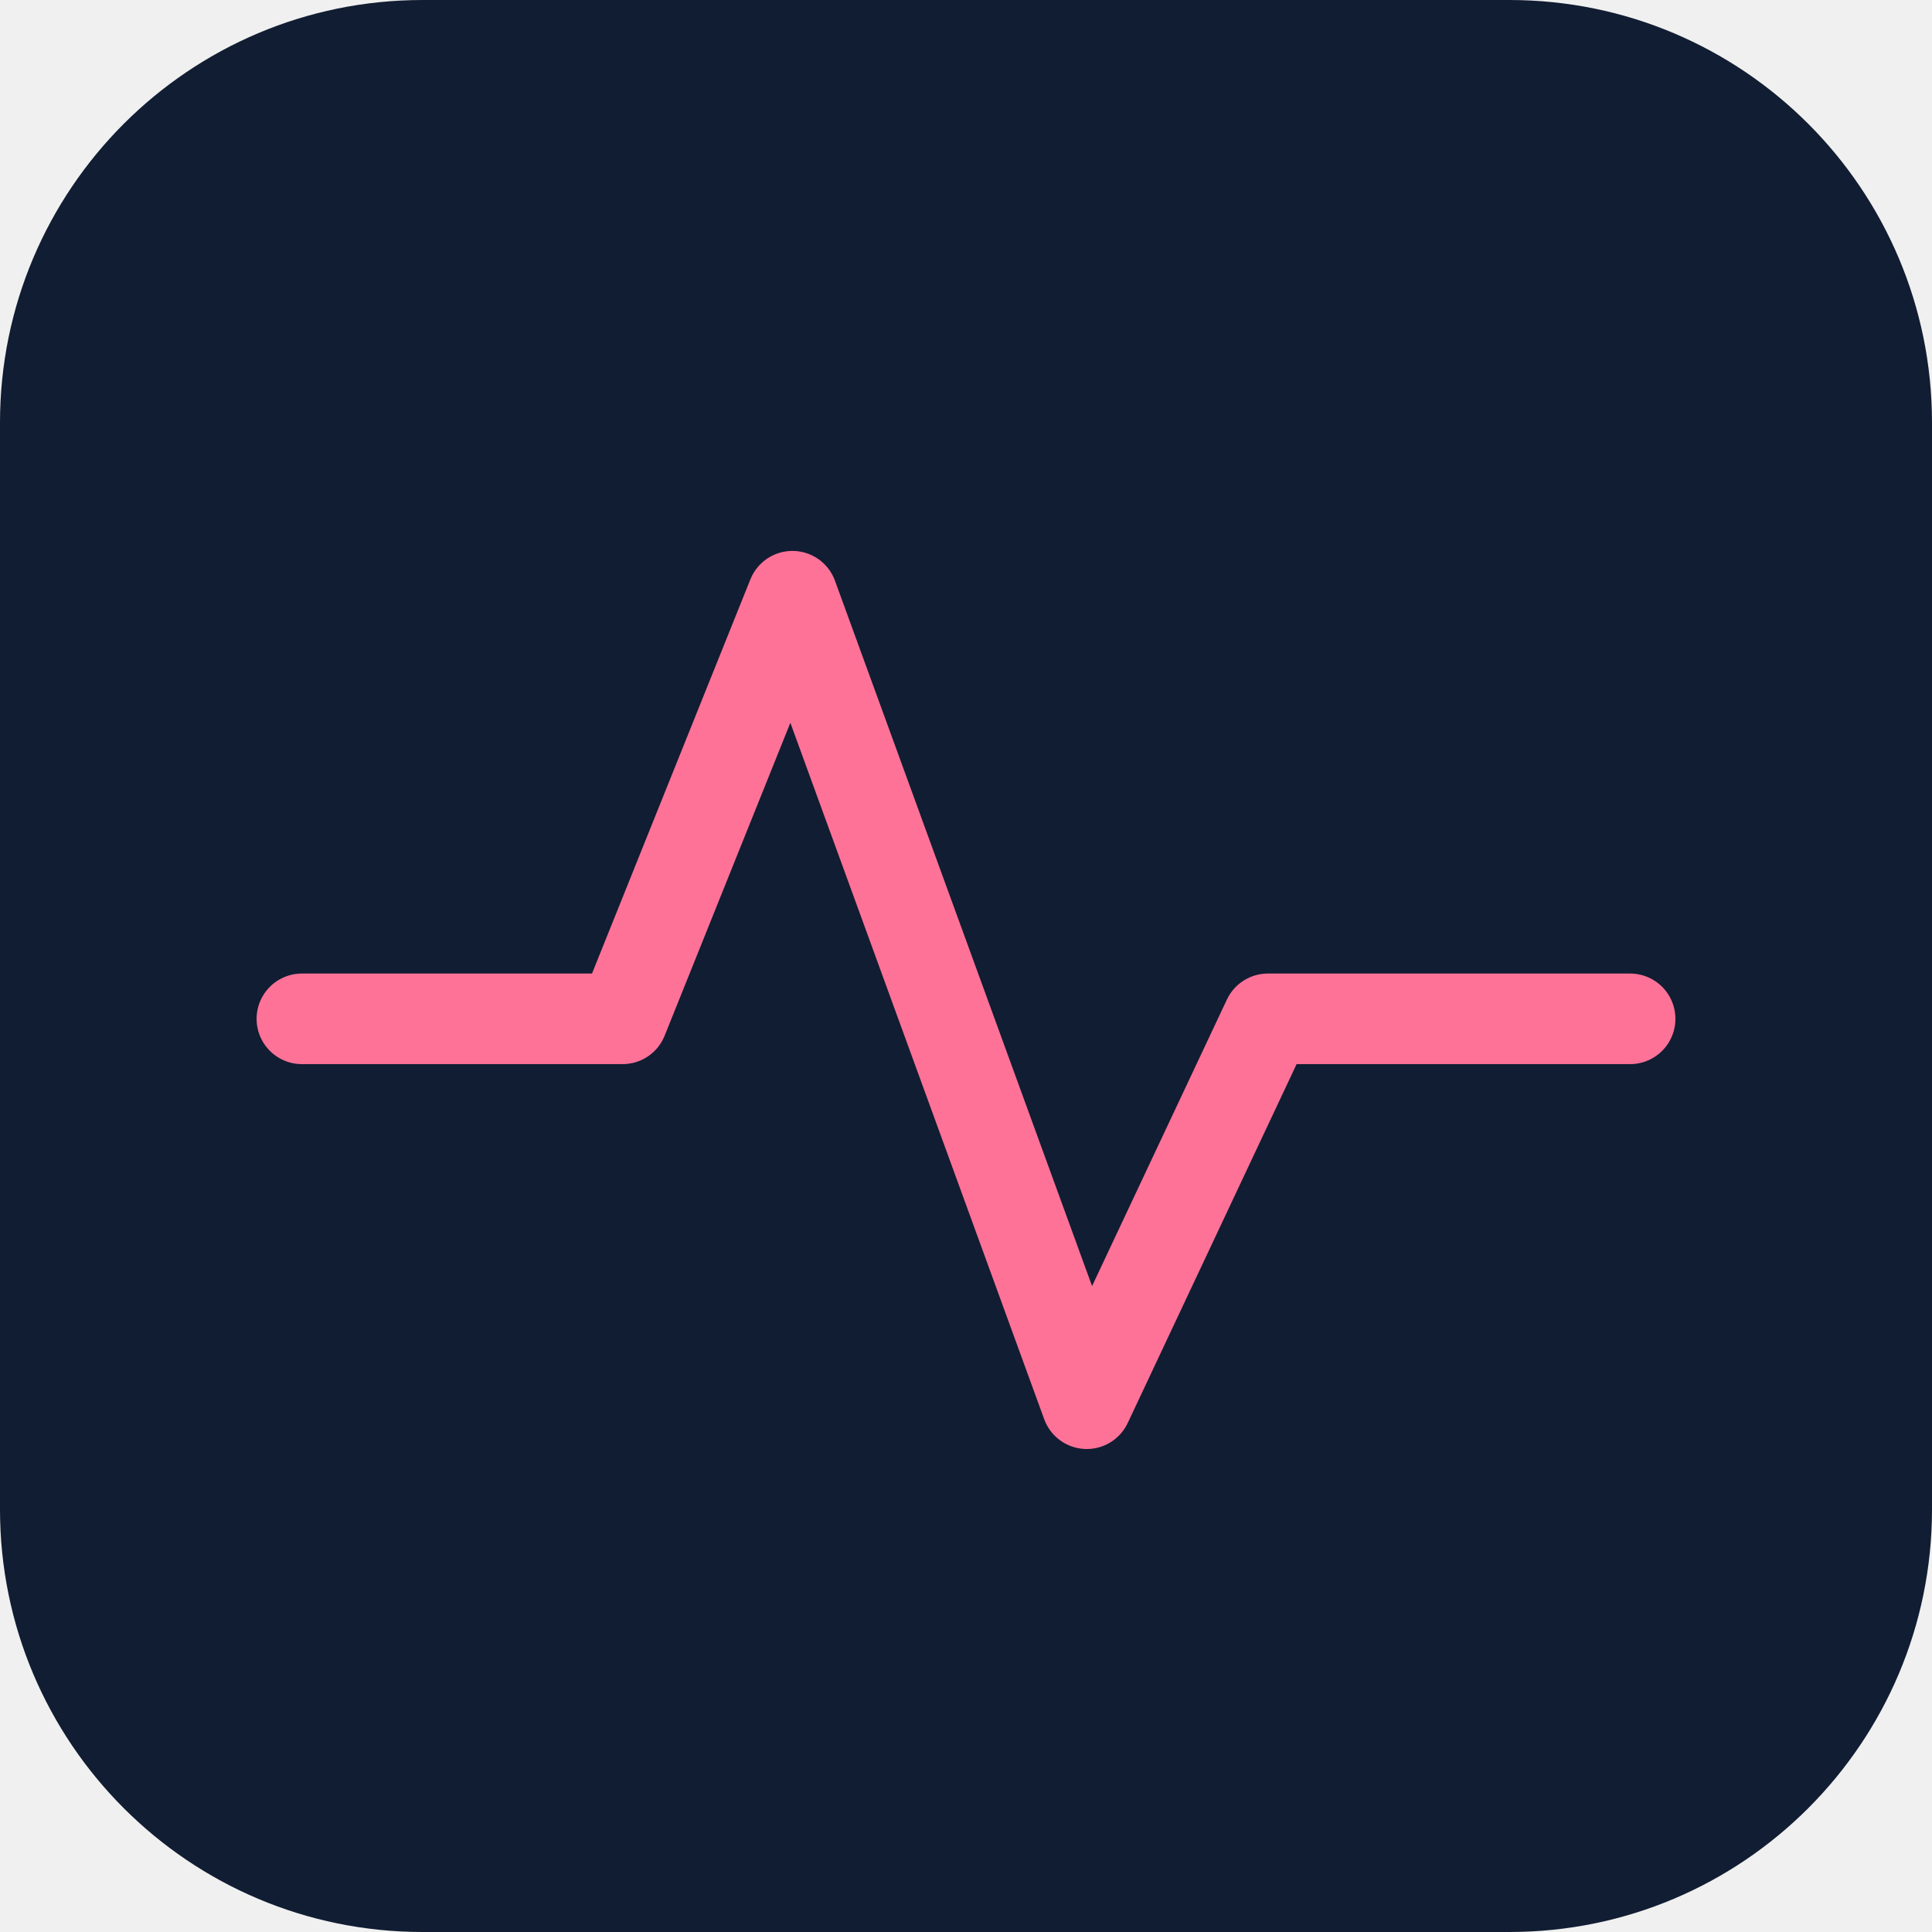
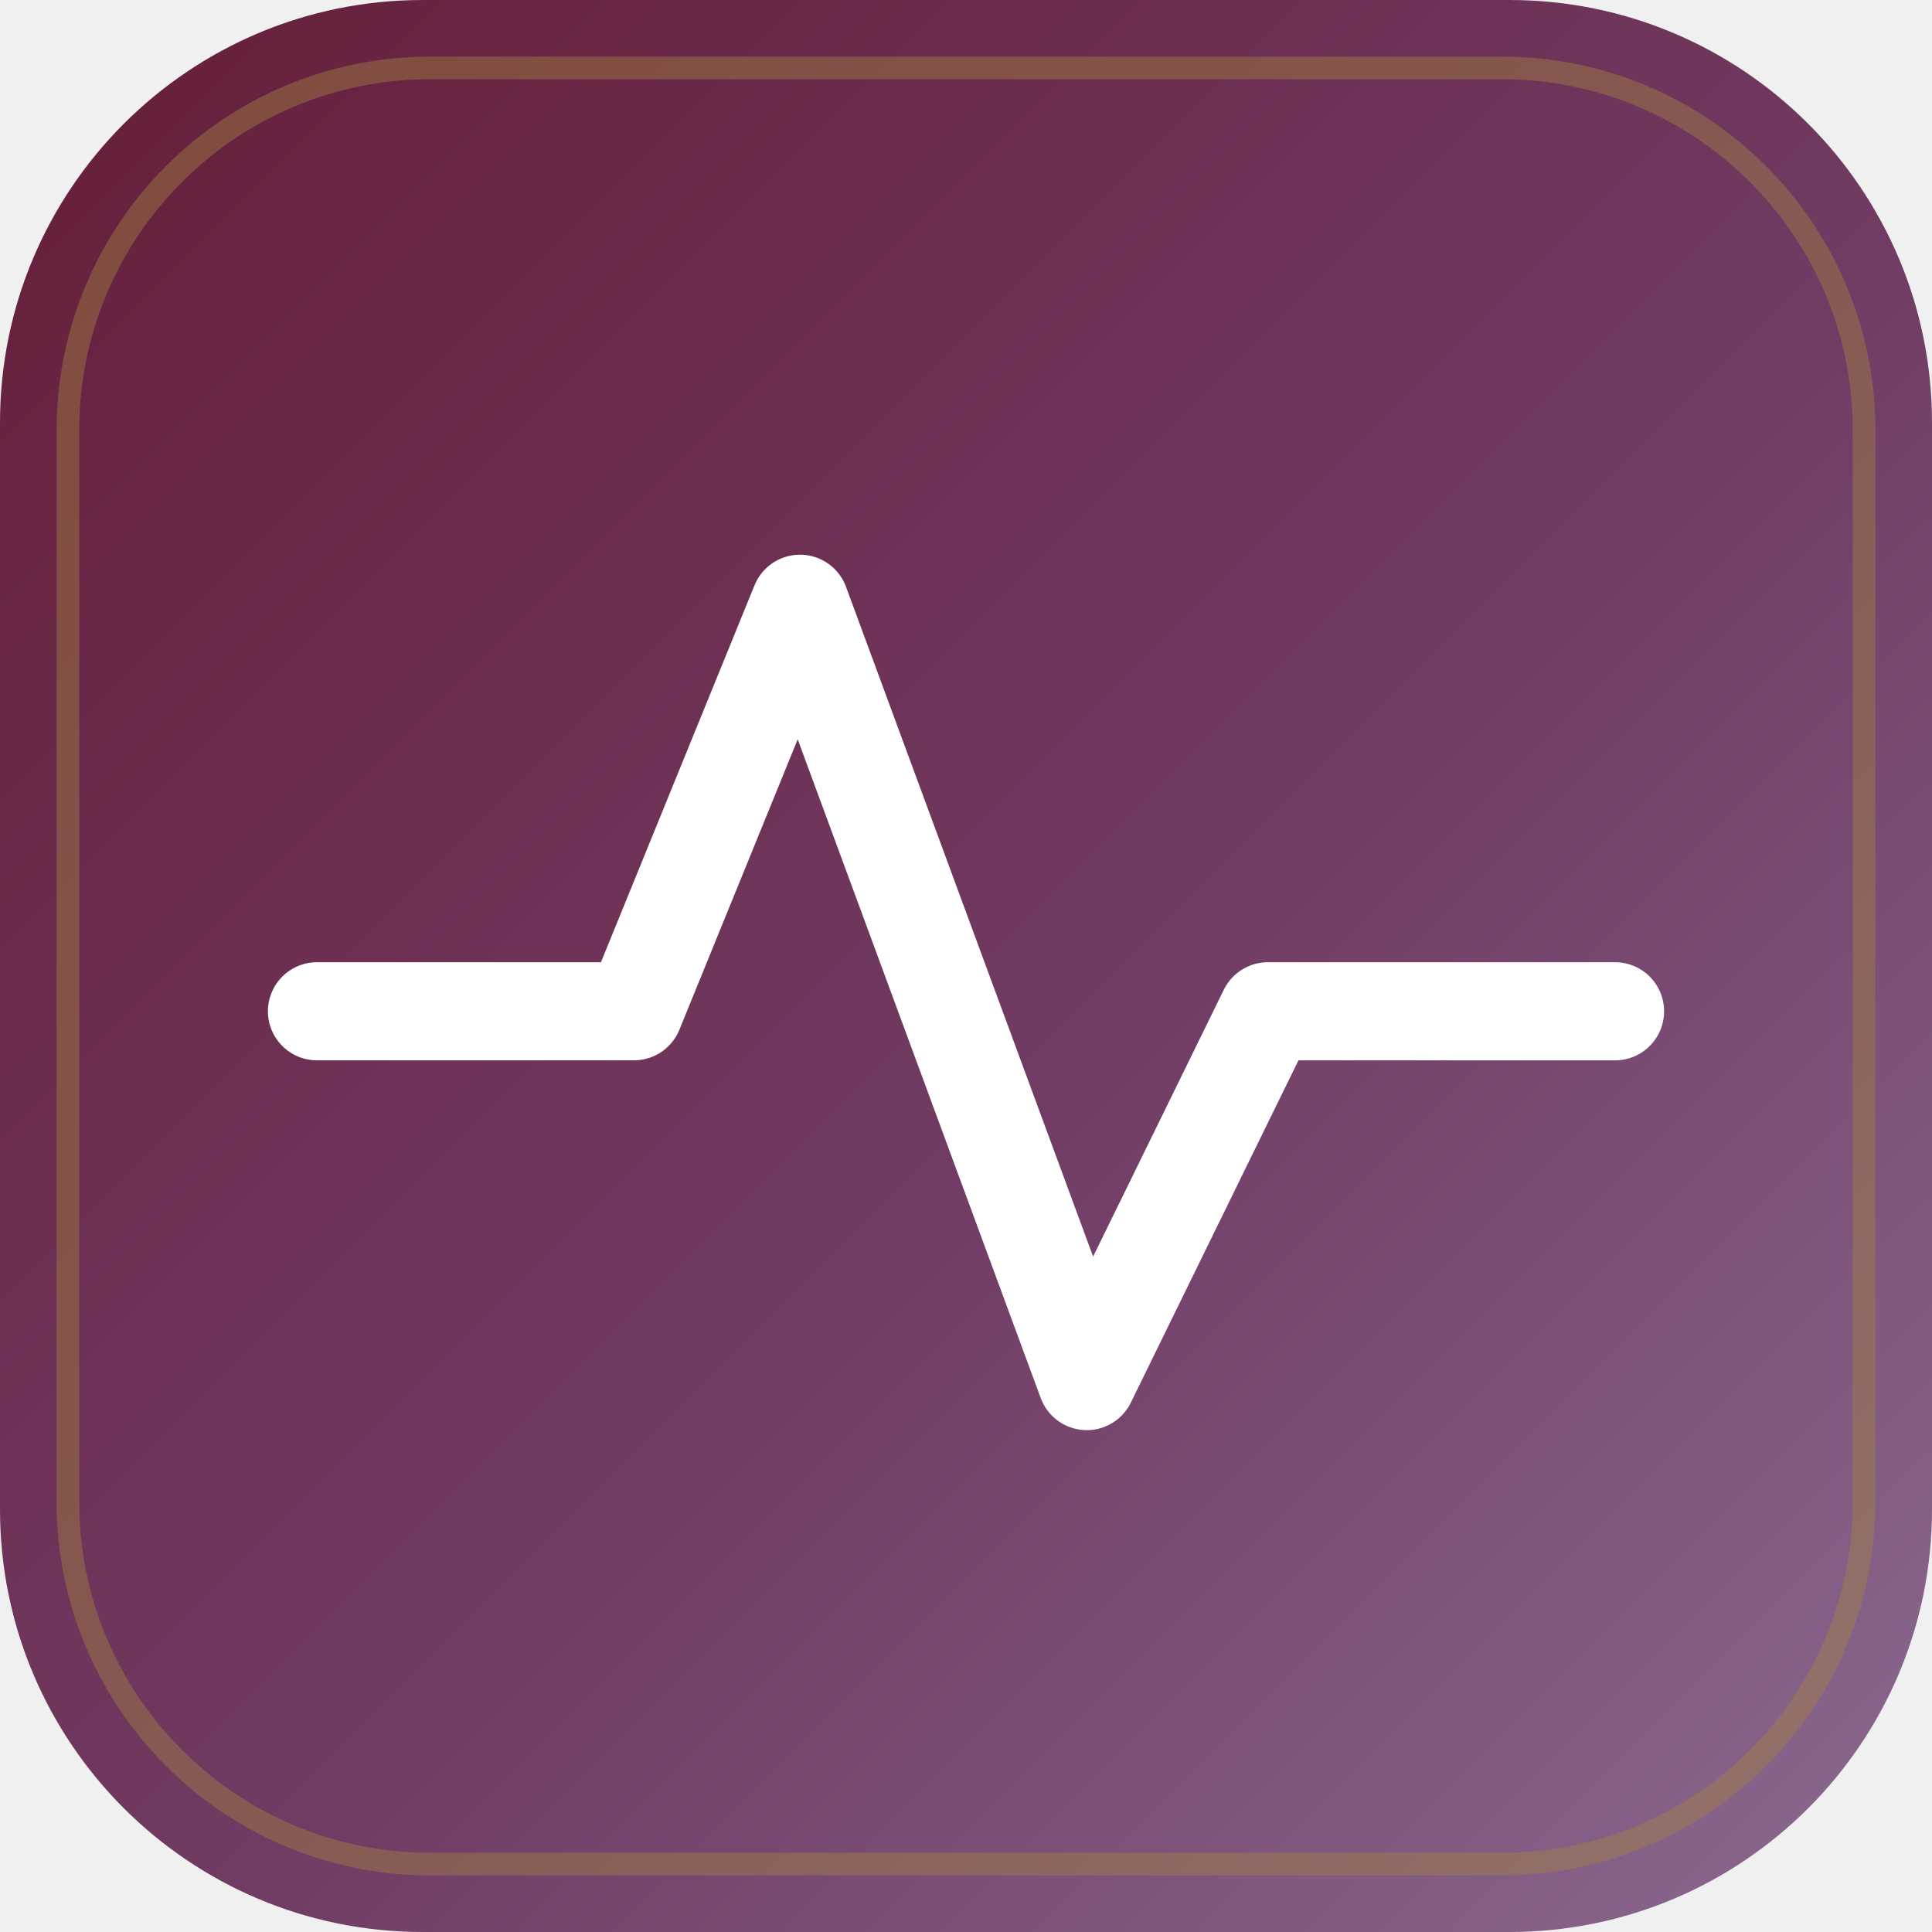
<svg xmlns="http://www.w3.org/2000/svg" width="512" height="512" viewBox="0 0 512 512">
-   <rect width="512" height="512" rx="112" fill="#111d32" />
-   <path d="M80 270h85l45-112 78 214 48-102h96" fill="none" stroke="#ff7298" stroke-width="24" stroke-linejoin="round" stroke-linecap="round" />
+   <defs>
+     <linearGradient id="g" x1="0%" y1="0%" x2="100%" y2="100%">
+       <stop offset="0%" stop-color="#651D38" />
+       <stop offset="55%" stop-color="#713B63" />
+       <stop offset="100%" stop-color="#8B6B91" />
+     </linearGradient>
+   </defs>
+   <rect width="512" height="512" rx="112" fill="url(#g)" />
+   <rect x="18" y="18" width="476" height="476" rx="96" fill="none" stroke="#A38143" stroke-opacity="0.45" stroke-width="6" />
+   <path d="M84 268h84l44-108 76 206 48-98h92" fill="none" stroke="#FFFFFF" stroke-width="26" stroke-linejoin="round" stroke-linecap="round" />
</svg>
